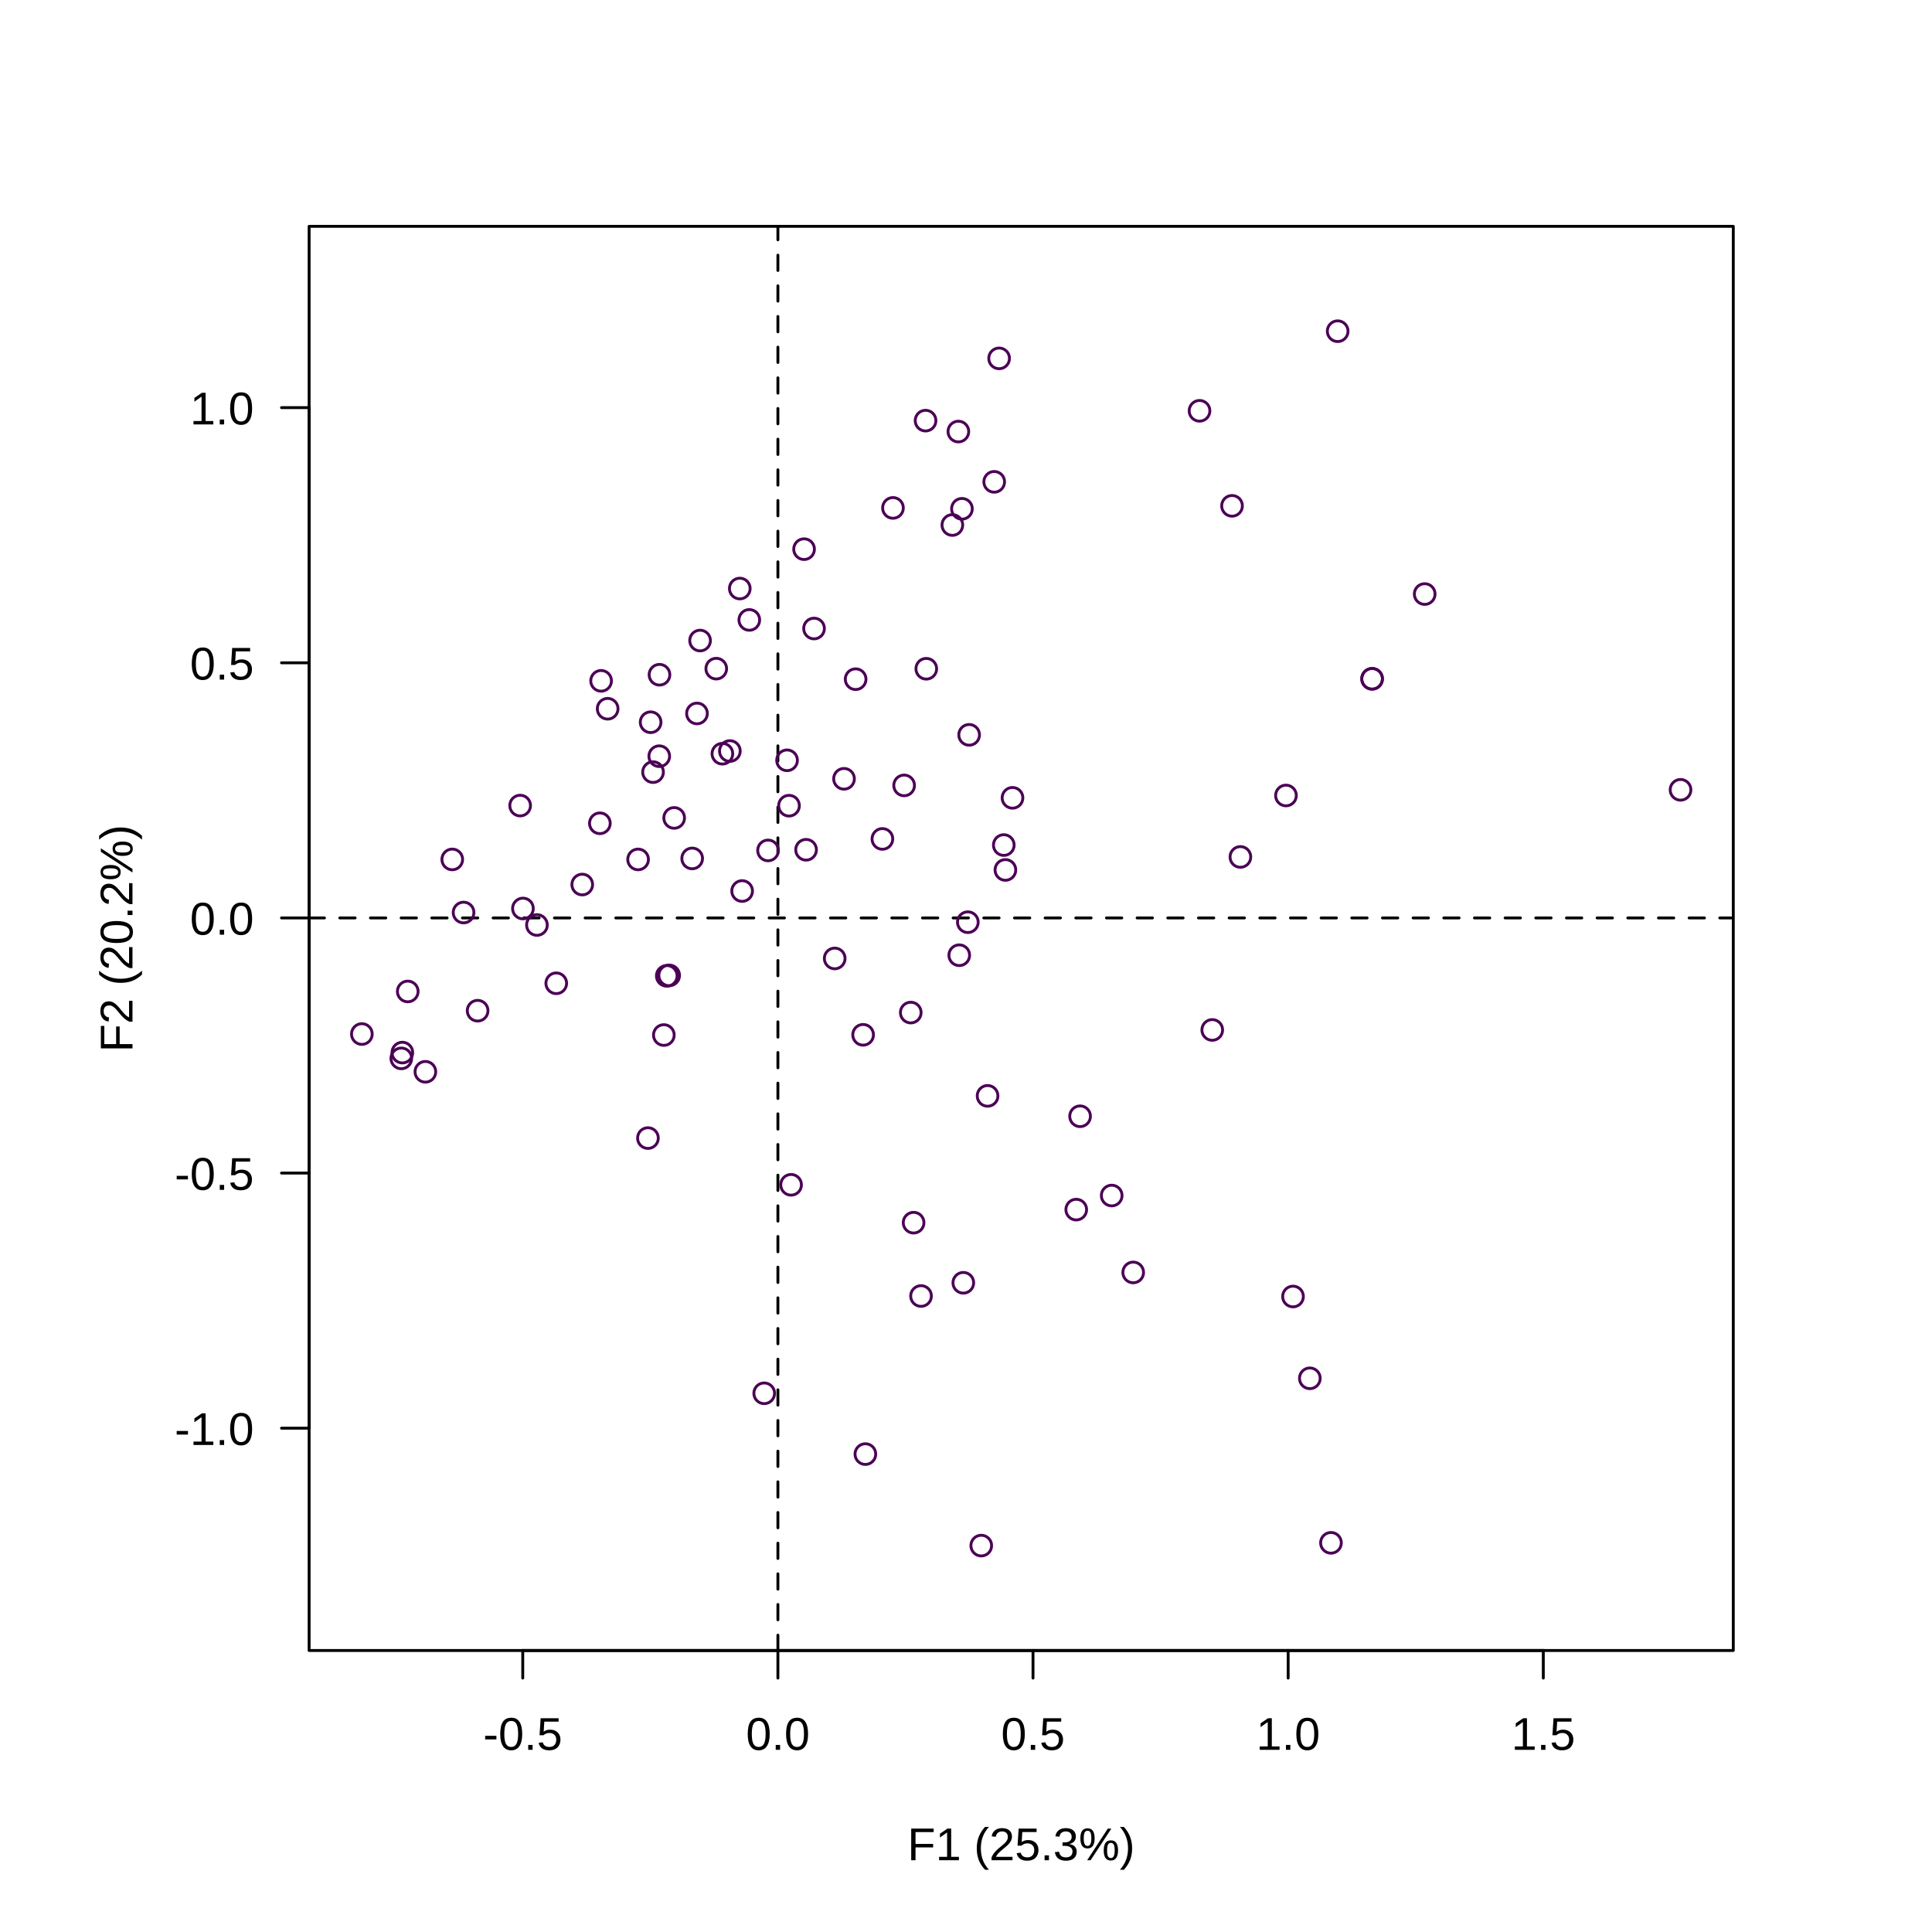
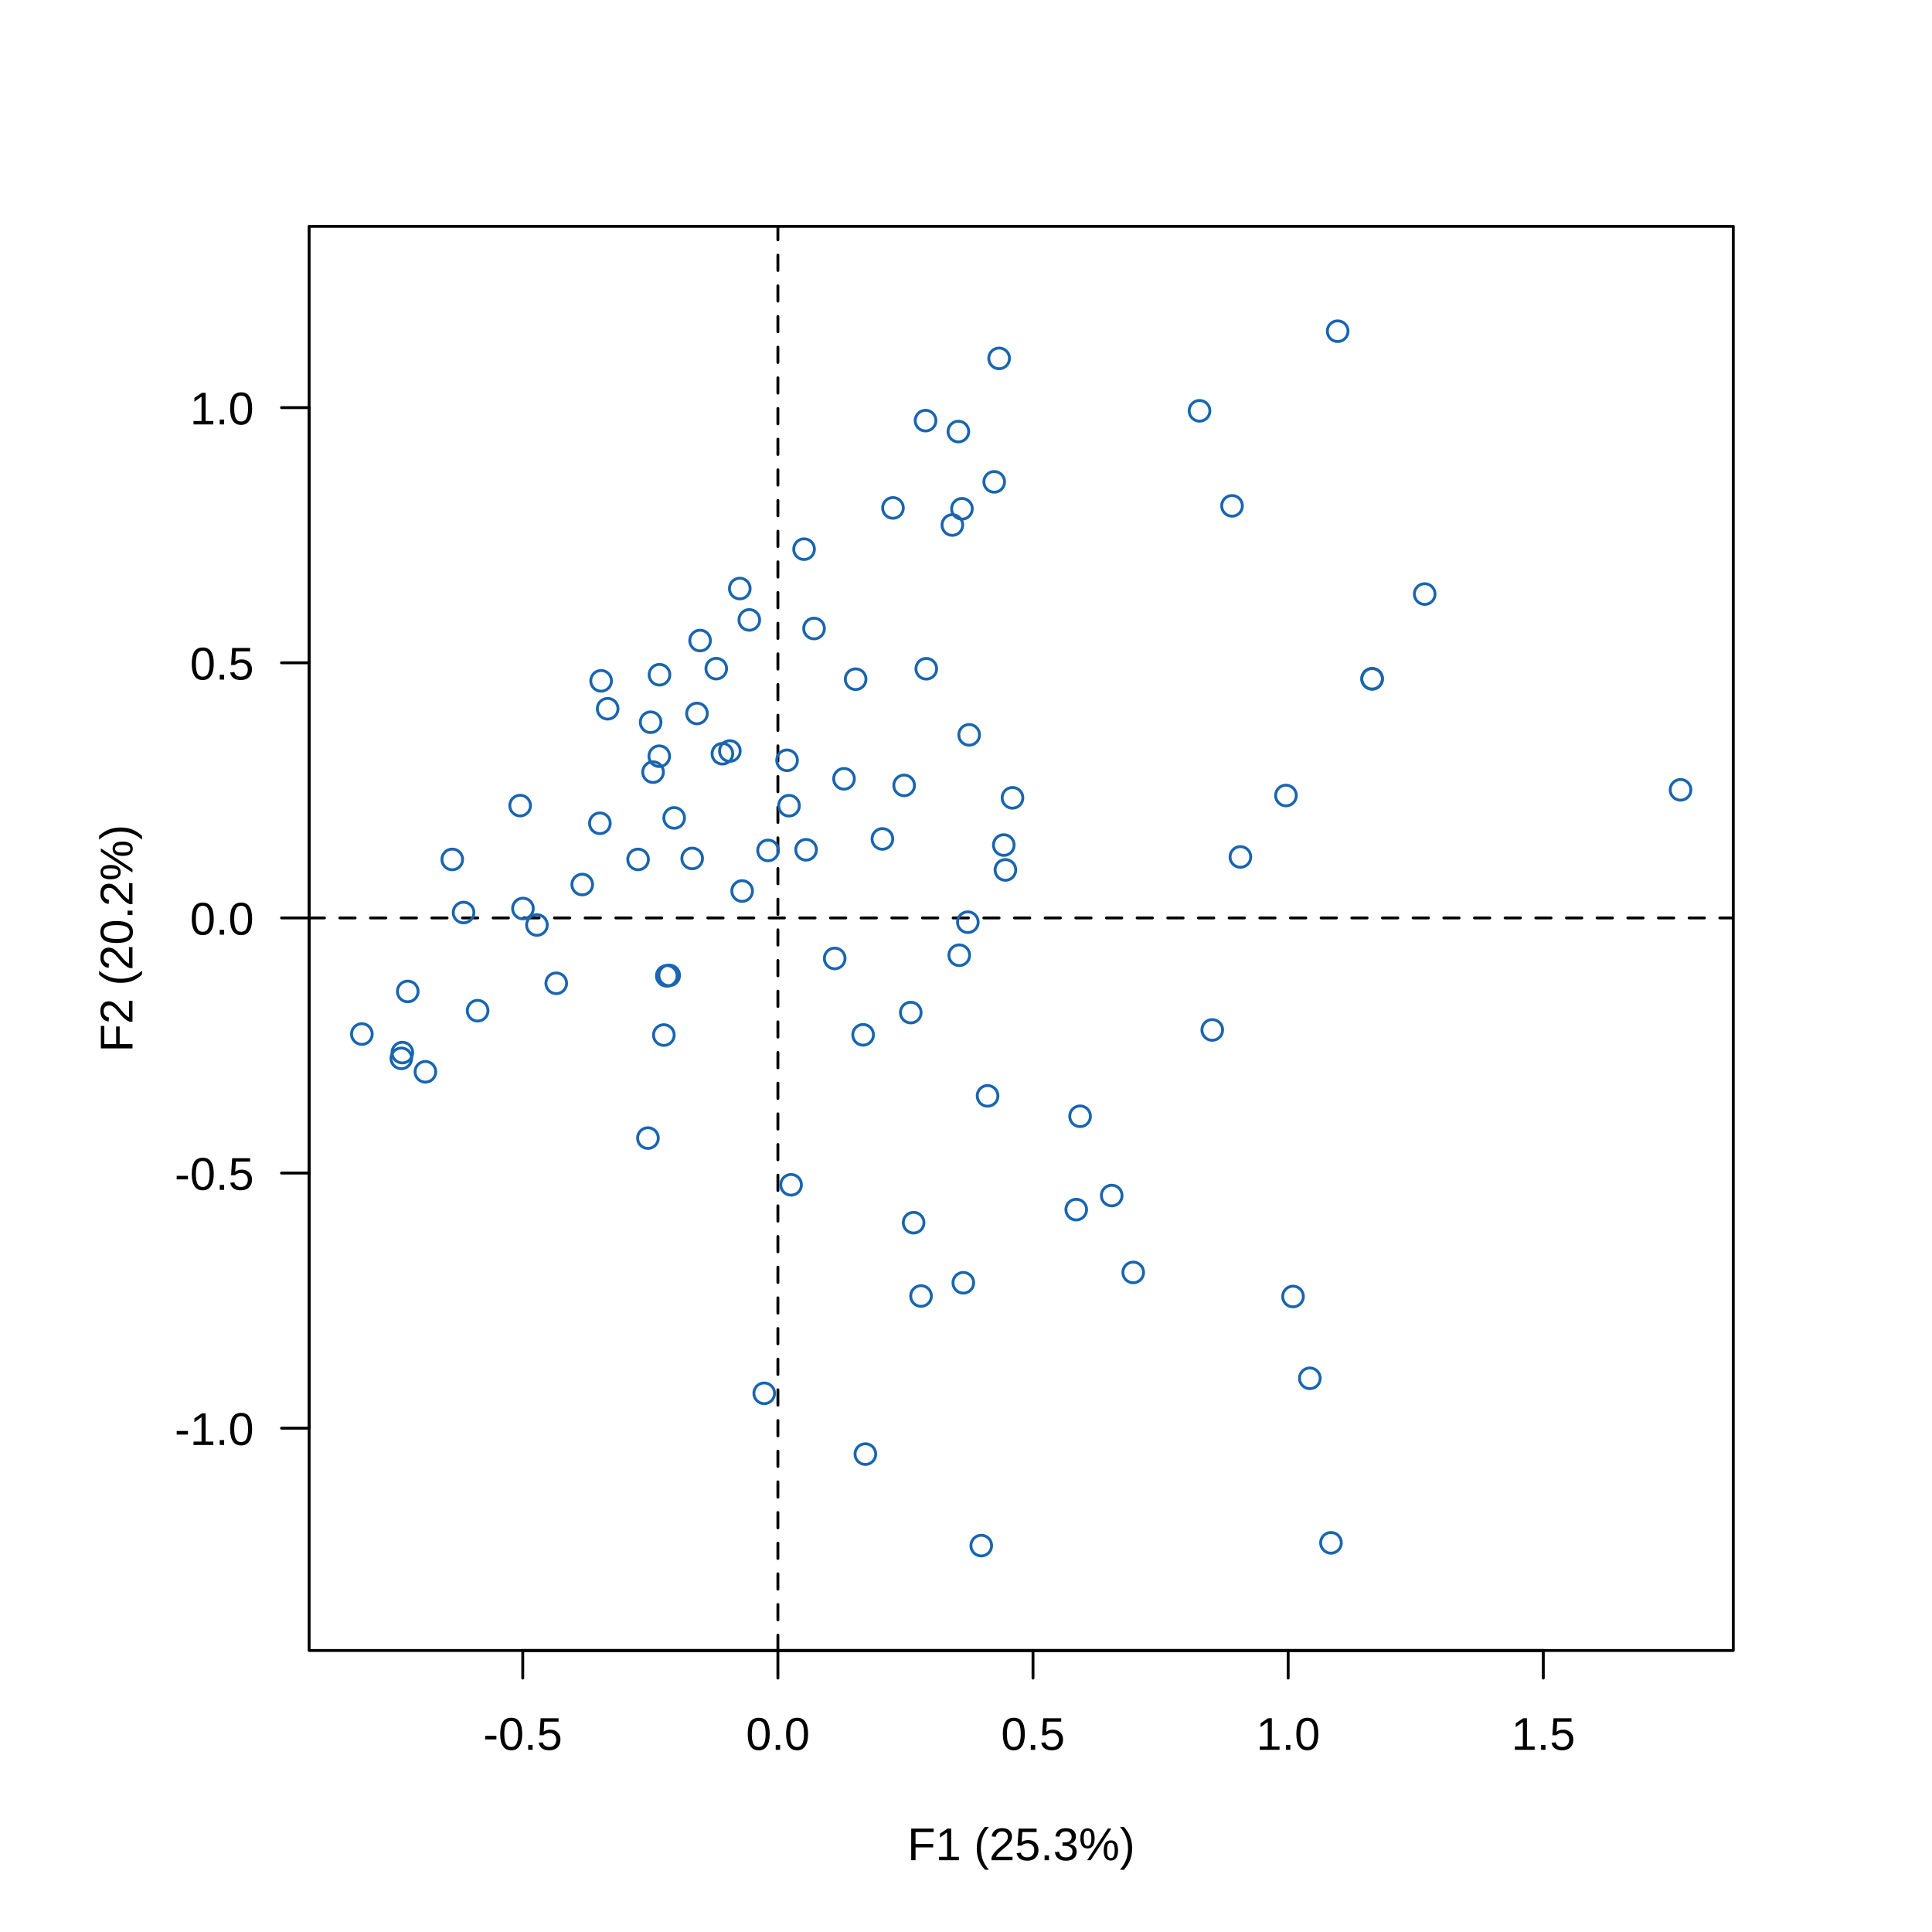
<svg xmlns="http://www.w3.org/2000/svg" class="svglite" width="504.00pt" height="504.00pt" viewBox="0 0 504.00 504.00">
  <defs>
    <style type="text/css">
    .svglite line, .svglite polyline, .svglite polygon, .svglite path, .svglite rect, .svglite circle {
      fill: none;
      stroke: #000000;
      stroke-linecap: round;
      stroke-linejoin: round;
      stroke-miterlimit: 10.00;
    }
    .svglite text {
      white-space: pre;
    }
  </style>
  </defs>
  <rect width="100%" height="100%" style="stroke: none; fill: #FFFFFF;" />
  <defs>
    <clipPath id="cpMC4wMHw1MDQuMDB8MC4wMHw1MDQuMDA=">
      <rect x="0.00" y="0.00" width="504.00" height="504.00" />
    </clipPath>
  </defs>
  <g clip-path="url(#cpMC4wMHw1MDQuMDB8MC4wMHw1MDQuMDA=)">
</g>
  <defs>
    <clipPath id="cpODAuNjR8NDUyLjE2fDU5LjA0fDQzMC41Ng==">
      <rect x="80.64" y="59.04" width="371.52" height="371.52" />
    </clipPath>
  </defs>
  <g clip-path="url(#cpODAuNjR8NDUyLjE2fDU5LjA0fDQzMC41Ng==)">
    <line x1="80.64" y1="239.46" x2="452.16" y2="239.46" style="stroke-width: 0.75; stroke-dasharray: 4.00,4.00;" />
    <line x1="202.93" y1="430.56" x2="202.93" y2="59.04" style="stroke-width: 0.75; stroke-dasharray: 4.00,4.00;" />
-     <circle cx="238.33" cy="318.96" r="2.70" style="stroke-width: 0.75; stroke: #4B0055;" />
-     <circle cx="104.69" cy="276.10" r="2.70" style="stroke-width: 0.75; stroke: #4B0055;" />
-     <circle cx="217.75" cy="250.03" r="2.70" style="stroke-width: 0.75; stroke: #4B0055;" />
-     <circle cx="205.83" cy="210.18" r="2.70" style="stroke-width: 0.75; stroke: #4B0055;" />
-     <circle cx="120.93" cy="238.05" r="2.70" style="stroke-width: 0.75; stroke: #4B0055;" />
-     <circle cx="169.73" cy="188.41" r="2.70" style="stroke-width: 0.75; stroke: #4B0055;" />
-     <circle cx="235.86" cy="204.89" r="2.70" style="stroke-width: 0.75; stroke: #4B0055;" />
-     <circle cx="205.32" cy="198.34" r="2.70" style="stroke-width: 0.75; stroke: #4B0055;" />
-     <circle cx="182.63" cy="167.10" r="2.70" style="stroke-width: 0.75; stroke: #4B0055;" />
-     <circle cx="252.48" cy="240.57" r="2.70" style="stroke-width: 0.75; stroke: #4B0055;" />
-     <circle cx="237.59" cy="264.15" r="2.70" style="stroke-width: 0.75; stroke: #4B0055;" />
-     <circle cx="174.57" cy="254.45" r="2.70" style="stroke-width: 0.75; stroke: #4B0055;" />
-     <circle cx="281.76" cy="291.20" r="2.70" style="stroke-width: 0.75; stroke: #4B0055;" />
-     <circle cx="173.18" cy="270.01" r="2.70" style="stroke-width: 0.75; stroke: #4B0055;" />
-     <circle cx="250.24" cy="249.19" r="2.70" style="stroke-width: 0.75; stroke: #4B0055;" />
-     <circle cx="106.37" cy="258.64" r="2.70" style="stroke-width: 0.75; stroke: #4B0055;" />
-     <circle cx="321.40" cy="131.96" r="2.70" style="stroke-width: 0.75; stroke: #4B0055;" />
-     <circle cx="200.36" cy="221.85" r="2.70" style="stroke-width: 0.75; stroke: #4B0055;" />
-     <circle cx="290.01" cy="311.88" r="2.70" style="stroke-width: 0.75; stroke: #4B0055;" />
-     <circle cx="262.28" cy="226.94" r="2.70" style="stroke-width: 0.75; stroke: #4B0055;" />
-     <circle cx="220.18" cy="203.17" r="2.70" style="stroke-width: 0.75; stroke: #4B0055;" />
-     <circle cx="223.21" cy="177.18" r="2.70" style="stroke-width: 0.75; stroke: #4B0055;" />
-     <circle cx="140.07" cy="241.30" r="2.70" style="stroke-width: 0.75; stroke: #4B0055;" />
-     <circle cx="347.21" cy="402.48" r="2.70" style="stroke-width: 0.75; stroke: #4B0055;" />
-     <circle cx="172.04" cy="176.02" r="2.70" style="stroke-width: 0.75; stroke: #4B0055;" />
-     <circle cx="170.36" cy="201.42" r="2.70" style="stroke-width: 0.75; stroke: #4B0055;" />
-     <circle cx="136.42" cy="237.00" r="2.70" style="stroke-width: 0.75; stroke: #4B0055;" />
-     <circle cx="181.82" cy="186.12" r="2.70" style="stroke-width: 0.75; stroke: #4B0055;" />
-     <circle cx="241.45" cy="109.73" r="2.70" style="stroke-width: 0.75; stroke: #4B0055;" />
-     <circle cx="173.94" cy="254.57" r="2.70" style="stroke-width: 0.75; stroke: #4B0055;" />
-     <circle cx="145.11" cy="256.51" r="2.70" style="stroke-width: 0.75; stroke: #4B0055;" />
-     <circle cx="210.28" cy="221.68" r="2.70" style="stroke-width: 0.75; stroke: #4B0055;" />
-     <circle cx="190.40" cy="195.92" r="2.70" style="stroke-width: 0.75; stroke: #4B0055;" />
-     <circle cx="171.98" cy="197.27" r="2.70" style="stroke-width: 0.75; stroke: #4B0055;" />
-     <circle cx="240.27" cy="338.09" r="2.70" style="stroke-width: 0.75; stroke: #4B0055;" />
-     <circle cx="250.01" cy="112.58" r="2.70" style="stroke-width: 0.75; stroke: #4B0055;" />
-     <circle cx="175.87" cy="213.37" r="2.70" style="stroke-width: 0.75; stroke: #4B0055;" />
-     <circle cx="232.95" cy="132.50" r="2.70" style="stroke-width: 0.75; stroke: #4B0055;" />
-     <circle cx="259.36" cy="125.70" r="2.70" style="stroke-width: 0.75; stroke: #4B0055;" />
-     <circle cx="323.58" cy="223.55" r="2.70" style="stroke-width: 0.75; stroke: #4B0055;" />
-     <circle cx="337.31" cy="338.22" r="2.70" style="stroke-width: 0.75; stroke: #4B0055;" />
-     <circle cx="252.82" cy="191.70" r="2.70" style="stroke-width: 0.75; stroke: #4B0055;" />
-     <circle cx="151.89" cy="230.75" r="2.70" style="stroke-width: 0.75; stroke: #4B0055;" />
-     <circle cx="169.03" cy="296.89" r="2.70" style="stroke-width: 0.75; stroke: #4B0055;" />
-     <circle cx="241.64" cy="174.46" r="2.70" style="stroke-width: 0.75; stroke: #4B0055;" />
-     <circle cx="261.86" cy="220.45" r="2.70" style="stroke-width: 0.75; stroke: #4B0055;" />
-     <circle cx="193.60" cy="232.44" r="2.70" style="stroke-width: 0.75; stroke: #4B0055;" />
-     <circle cx="316.24" cy="268.68" r="2.70" style="stroke-width: 0.75; stroke: #4B0055;" />
-     <circle cx="248.44" cy="136.96" r="2.70" style="stroke-width: 0.75; stroke: #4B0055;" />
-     <circle cx="212.36" cy="163.96" r="2.70" style="stroke-width: 0.75; stroke: #4B0055;" />
-     <circle cx="158.52" cy="184.89" r="2.70" style="stroke-width: 0.75; stroke: #4B0055;" />
-     <circle cx="257.63" cy="285.88" r="2.70" style="stroke-width: 0.75; stroke: #4B0055;" />
-     <circle cx="195.47" cy="161.72" r="2.70" style="stroke-width: 0.75; stroke: #4B0055;" />
-     <circle cx="110.97" cy="279.60" r="2.70" style="stroke-width: 0.75; stroke: #4B0055;" />
-     <circle cx="438.40" cy="206.04" r="2.70" style="stroke-width: 0.75; stroke: #4B0055;" />
-     <circle cx="192.99" cy="153.53" r="2.70" style="stroke-width: 0.75; stroke: #4B0055;" />
-     <circle cx="225.75" cy="379.33" r="2.70" style="stroke-width: 0.75; stroke: #4B0055;" />
-     <circle cx="104.96" cy="274.59" r="2.70" style="stroke-width: 0.75; stroke: #4B0055;" />
-     <circle cx="341.70" cy="359.56" r="2.70" style="stroke-width: 0.75; stroke: #4B0055;" />
-     <circle cx="312.92" cy="107.17" r="2.70" style="stroke-width: 0.75; stroke: #4B0055;" />
-     <circle cx="264.13" cy="208.13" r="2.70" style="stroke-width: 0.75; stroke: #4B0055;" />
-     <circle cx="156.49" cy="214.77" r="2.70" style="stroke-width: 0.75; stroke: #4B0055;" />
-     <circle cx="250.94" cy="132.73" r="2.70" style="stroke-width: 0.75; stroke: #4B0055;" />
-     <circle cx="135.69" cy="210.15" r="2.70" style="stroke-width: 0.75; stroke: #4B0055;" />
-     <circle cx="335.47" cy="207.52" r="2.70" style="stroke-width: 0.75; stroke: #4B0055;" />
-     <circle cx="199.36" cy="363.47" r="2.70" style="stroke-width: 0.75; stroke: #4B0055;" />
-     <circle cx="371.66" cy="154.97" r="2.70" style="stroke-width: 0.75; stroke: #4B0055;" />
-     <circle cx="166.46" cy="224.20" r="2.70" style="stroke-width: 0.75; stroke: #4B0055;" />
-     <circle cx="348.96" cy="86.40" r="2.70" style="stroke-width: 0.75; stroke: #4B0055;" />
-     <circle cx="251.30" cy="334.64" r="2.70" style="stroke-width: 0.75; stroke: #4B0055;" />
-     <circle cx="225.16" cy="269.95" r="2.70" style="stroke-width: 0.75; stroke: #4B0055;" />
-     <circle cx="188.45" cy="196.62" r="2.70" style="stroke-width: 0.75; stroke: #4B0055;" />
-     <circle cx="357.94" cy="177.08" r="2.70" style="stroke-width: 0.75; stroke: #4B0055;" />
-     <circle cx="206.37" cy="309.08" r="2.70" style="stroke-width: 0.75; stroke: #4B0055;" />
-     <circle cx="230.19" cy="218.85" r="2.70" style="stroke-width: 0.75; stroke: #4B0055;" />
-     <circle cx="295.62" cy="331.94" r="2.70" style="stroke-width: 0.75; stroke: #4B0055;" />
-     <circle cx="357.94" cy="177.08" r="2.70" style="stroke-width: 0.75; stroke: #4B0055;" />
-     <circle cx="255.98" cy="403.20" r="2.70" style="stroke-width: 0.75; stroke: #4B0055;" />
-     <circle cx="209.76" cy="143.26" r="2.70" style="stroke-width: 0.75; stroke: #4B0055;" />
-     <circle cx="180.57" cy="223.94" r="2.70" style="stroke-width: 0.75; stroke: #4B0055;" />
-     <circle cx="186.85" cy="174.43" r="2.70" style="stroke-width: 0.75; stroke: #4B0055;" />
-     <circle cx="156.81" cy="177.61" r="2.70" style="stroke-width: 0.75; stroke: #4B0055;" />
-     <circle cx="124.60" cy="263.66" r="2.70" style="stroke-width: 0.75; stroke: #4B0055;" />
-     <circle cx="117.98" cy="224.20" r="2.70" style="stroke-width: 0.75; stroke: #4B0055;" />
-     <circle cx="280.76" cy="315.55" r="2.70" style="stroke-width: 0.75; stroke: #4B0055;" />
-     <circle cx="260.64" cy="93.49" r="2.70" style="stroke-width: 0.75; stroke: #4B0055;" />
-     <circle cx="94.40" cy="269.75" r="2.70" style="stroke-width: 0.75; stroke: #4B0055;" />
+     <circle cx="238.33" cy="318.96" r="2.70" style="stroke-width: 0.75; stroke: #1965B0;" />
+     <circle cx="104.69" cy="276.10" r="2.70" style="stroke-width: 0.75; stroke: #1965B0;" />
+     <circle cx="217.75" cy="250.03" r="2.70" style="stroke-width: 0.75; stroke: #1965B0;" />
+     <circle cx="205.83" cy="210.18" r="2.70" style="stroke-width: 0.75; stroke: #1965B0;" />
+     <circle cx="120.93" cy="238.05" r="2.70" style="stroke-width: 0.75; stroke: #1965B0;" />
+     <circle cx="169.73" cy="188.41" r="2.70" style="stroke-width: 0.75; stroke: #1965B0;" />
+     <circle cx="235.86" cy="204.89" r="2.70" style="stroke-width: 0.75; stroke: #1965B0;" />
+     <circle cx="205.32" cy="198.34" r="2.70" style="stroke-width: 0.75; stroke: #1965B0;" />
+     <circle cx="182.63" cy="167.10" r="2.70" style="stroke-width: 0.75; stroke: #1965B0;" />
+     <circle cx="252.48" cy="240.57" r="2.70" style="stroke-width: 0.75; stroke: #1965B0;" />
+     <circle cx="237.59" cy="264.15" r="2.70" style="stroke-width: 0.75; stroke: #1965B0;" />
+     <circle cx="174.57" cy="254.45" r="2.70" style="stroke-width: 0.75; stroke: #1965B0;" />
+     <circle cx="281.76" cy="291.20" r="2.70" style="stroke-width: 0.75; stroke: #1965B0;" />
+     <circle cx="173.18" cy="270.01" r="2.70" style="stroke-width: 0.75; stroke: #1965B0;" />
+     <circle cx="250.24" cy="249.19" r="2.70" style="stroke-width: 0.75; stroke: #1965B0;" />
+     <circle cx="106.37" cy="258.64" r="2.70" style="stroke-width: 0.75; stroke: #1965B0;" />
+     <circle cx="321.40" cy="131.96" r="2.70" style="stroke-width: 0.75; stroke: #1965B0;" />
+     <circle cx="200.36" cy="221.85" r="2.70" style="stroke-width: 0.75; stroke: #1965B0;" />
+     <circle cx="290.01" cy="311.88" r="2.70" style="stroke-width: 0.75; stroke: #1965B0;" />
+     <circle cx="262.28" cy="226.94" r="2.70" style="stroke-width: 0.75; stroke: #1965B0;" />
+     <circle cx="220.18" cy="203.17" r="2.70" style="stroke-width: 0.75; stroke: #1965B0;" />
+     <circle cx="223.21" cy="177.18" r="2.70" style="stroke-width: 0.75; stroke: #1965B0;" />
+     <circle cx="140.07" cy="241.30" r="2.70" style="stroke-width: 0.75; stroke: #1965B0;" />
+     <circle cx="347.21" cy="402.48" r="2.70" style="stroke-width: 0.75; stroke: #1965B0;" />
+     <circle cx="172.04" cy="176.02" r="2.70" style="stroke-width: 0.75; stroke: #1965B0;" />
+     <circle cx="170.36" cy="201.42" r="2.70" style="stroke-width: 0.75; stroke: #1965B0;" />
+     <circle cx="136.42" cy="237.00" r="2.70" style="stroke-width: 0.75; stroke: #1965B0;" />
+     <circle cx="181.82" cy="186.12" r="2.70" style="stroke-width: 0.75; stroke: #1965B0;" />
+     <circle cx="241.45" cy="109.73" r="2.70" style="stroke-width: 0.75; stroke: #1965B0;" />
+     <circle cx="173.94" cy="254.57" r="2.70" style="stroke-width: 0.75; stroke: #1965B0;" />
+     <circle cx="145.11" cy="256.51" r="2.70" style="stroke-width: 0.75; stroke: #1965B0;" />
+     <circle cx="210.28" cy="221.68" r="2.70" style="stroke-width: 0.75; stroke: #1965B0;" />
+     <circle cx="190.40" cy="195.92" r="2.70" style="stroke-width: 0.75; stroke: #1965B0;" />
+     <circle cx="171.98" cy="197.27" r="2.70" style="stroke-width: 0.75; stroke: #1965B0;" />
+     <circle cx="240.27" cy="338.09" r="2.70" style="stroke-width: 0.75; stroke: #1965B0;" />
+     <circle cx="250.01" cy="112.58" r="2.70" style="stroke-width: 0.75; stroke: #1965B0;" />
+     <circle cx="175.87" cy="213.37" r="2.70" style="stroke-width: 0.75; stroke: #1965B0;" />
+     <circle cx="232.95" cy="132.50" r="2.70" style="stroke-width: 0.75; stroke: #1965B0;" />
+     <circle cx="259.36" cy="125.70" r="2.70" style="stroke-width: 0.75; stroke: #1965B0;" />
+     <circle cx="323.58" cy="223.55" r="2.70" style="stroke-width: 0.75; stroke: #1965B0;" />
+     <circle cx="337.31" cy="338.22" r="2.70" style="stroke-width: 0.75; stroke: #1965B0;" />
+     <circle cx="252.82" cy="191.70" r="2.70" style="stroke-width: 0.75; stroke: #1965B0;" />
+     <circle cx="151.89" cy="230.75" r="2.70" style="stroke-width: 0.75; stroke: #1965B0;" />
+     <circle cx="169.03" cy="296.89" r="2.70" style="stroke-width: 0.75; stroke: #1965B0;" />
+     <circle cx="241.64" cy="174.46" r="2.70" style="stroke-width: 0.75; stroke: #1965B0;" />
+     <circle cx="261.86" cy="220.45" r="2.70" style="stroke-width: 0.75; stroke: #1965B0;" />
+     <circle cx="193.60" cy="232.44" r="2.70" style="stroke-width: 0.75; stroke: #1965B0;" />
+     <circle cx="316.24" cy="268.68" r="2.70" style="stroke-width: 0.75; stroke: #1965B0;" />
+     <circle cx="248.44" cy="136.96" r="2.70" style="stroke-width: 0.75; stroke: #1965B0;" />
+     <circle cx="212.36" cy="163.96" r="2.70" style="stroke-width: 0.75; stroke: #1965B0;" />
+     <circle cx="158.52" cy="184.89" r="2.70" style="stroke-width: 0.75; stroke: #1965B0;" />
+     <circle cx="257.63" cy="285.88" r="2.70" style="stroke-width: 0.75; stroke: #1965B0;" />
+     <circle cx="195.47" cy="161.72" r="2.70" style="stroke-width: 0.75; stroke: #1965B0;" />
+     <circle cx="110.97" cy="279.60" r="2.70" style="stroke-width: 0.75; stroke: #1965B0;" />
+     <circle cx="438.40" cy="206.04" r="2.70" style="stroke-width: 0.75; stroke: #1965B0;" />
+     <circle cx="192.99" cy="153.53" r="2.70" style="stroke-width: 0.75; stroke: #1965B0;" />
+     <circle cx="225.75" cy="379.33" r="2.70" style="stroke-width: 0.75; stroke: #1965B0;" />
+     <circle cx="104.96" cy="274.59" r="2.70" style="stroke-width: 0.75; stroke: #1965B0;" />
+     <circle cx="341.70" cy="359.56" r="2.70" style="stroke-width: 0.75; stroke: #1965B0;" />
+     <circle cx="312.92" cy="107.17" r="2.70" style="stroke-width: 0.75; stroke: #1965B0;" />
+     <circle cx="264.13" cy="208.13" r="2.70" style="stroke-width: 0.75; stroke: #1965B0;" />
+     <circle cx="156.49" cy="214.77" r="2.70" style="stroke-width: 0.75; stroke: #1965B0;" />
+     <circle cx="250.94" cy="132.73" r="2.70" style="stroke-width: 0.75; stroke: #1965B0;" />
+     <circle cx="135.69" cy="210.15" r="2.70" style="stroke-width: 0.75; stroke: #1965B0;" />
+     <circle cx="335.47" cy="207.52" r="2.70" style="stroke-width: 0.75; stroke: #1965B0;" />
+     <circle cx="199.36" cy="363.47" r="2.70" style="stroke-width: 0.75; stroke: #1965B0;" />
+     <circle cx="371.66" cy="154.97" r="2.70" style="stroke-width: 0.75; stroke: #1965B0;" />
+     <circle cx="166.46" cy="224.20" r="2.70" style="stroke-width: 0.75; stroke: #1965B0;" />
+     <circle cx="348.96" cy="86.40" r="2.70" style="stroke-width: 0.75; stroke: #1965B0;" />
+     <circle cx="251.30" cy="334.64" r="2.70" style="stroke-width: 0.75; stroke: #1965B0;" />
+     <circle cx="225.16" cy="269.95" r="2.70" style="stroke-width: 0.75; stroke: #1965B0;" />
+     <circle cx="188.45" cy="196.62" r="2.70" style="stroke-width: 0.75; stroke: #1965B0;" />
+     <circle cx="357.94" cy="177.08" r="2.70" style="stroke-width: 0.75; stroke: #1965B0;" />
+     <circle cx="206.37" cy="309.08" r="2.70" style="stroke-width: 0.75; stroke: #1965B0;" />
+     <circle cx="230.19" cy="218.85" r="2.70" style="stroke-width: 0.75; stroke: #1965B0;" />
+     <circle cx="295.62" cy="331.94" r="2.70" style="stroke-width: 0.75; stroke: #1965B0;" />
+     <circle cx="357.94" cy="177.08" r="2.70" style="stroke-width: 0.75; stroke: #1965B0;" />
+     <circle cx="255.98" cy="403.20" r="2.70" style="stroke-width: 0.75; stroke: #1965B0;" />
+     <circle cx="209.76" cy="143.26" r="2.70" style="stroke-width: 0.75; stroke: #1965B0;" />
+     <circle cx="180.57" cy="223.94" r="2.70" style="stroke-width: 0.75; stroke: #1965B0;" />
+     <circle cx="186.85" cy="174.43" r="2.70" style="stroke-width: 0.75; stroke: #1965B0;" />
+     <circle cx="156.81" cy="177.61" r="2.70" style="stroke-width: 0.75; stroke: #1965B0;" />
+     <circle cx="124.60" cy="263.66" r="2.70" style="stroke-width: 0.75; stroke: #1965B0;" />
+     <circle cx="117.98" cy="224.20" r="2.70" style="stroke-width: 0.75; stroke: #1965B0;" />
+     <circle cx="280.76" cy="315.55" r="2.70" style="stroke-width: 0.75; stroke: #1965B0;" />
+     <circle cx="260.64" cy="93.49" r="2.70" style="stroke-width: 0.75; stroke: #1965B0;" />
+     <circle cx="94.40" cy="269.75" r="2.70" style="stroke-width: 0.75; stroke: #1965B0;" />
  </g>
  <g clip-path="url(#cpMC4wMHw1MDQuMDB8MC4wMHw1MDQuMDA=)">
    <line x1="136.37" y1="430.56" x2="402.60" y2="430.56" style="stroke-width: 0.75;" />
    <line x1="136.37" y1="430.56" x2="136.37" y2="437.76" style="stroke-width: 0.75;" />
    <line x1="202.93" y1="430.56" x2="202.93" y2="437.76" style="stroke-width: 0.75;" />
    <line x1="269.48" y1="430.56" x2="269.48" y2="437.76" style="stroke-width: 0.75;" />
    <line x1="336.04" y1="430.56" x2="336.04" y2="437.76" style="stroke-width: 0.75;" />
    <line x1="402.60" y1="430.56" x2="402.60" y2="437.76" style="stroke-width: 0.75;" />
    <text x="136.37" y="456.48" text-anchor="middle" style="font-size: 12.00px; font-family: &quot;Arial&quot;;" textLength="23.43px" lengthAdjust="spacingAndGlyphs">-0.5</text>
    <text x="202.93" y="456.48" text-anchor="middle" style="font-size: 12.00px; font-family: &quot;Arial&quot;;" textLength="19.09px" lengthAdjust="spacingAndGlyphs">0.0</text>
    <text x="269.48" y="456.48" text-anchor="middle" style="font-size: 12.00px; font-family: &quot;Arial&quot;;" textLength="19.09px" lengthAdjust="spacingAndGlyphs">0.5</text>
    <text x="336.04" y="456.48" text-anchor="middle" style="font-size: 12.00px; font-family: &quot;Arial&quot;;" textLength="19.09px" lengthAdjust="spacingAndGlyphs">1.0</text>
    <text x="402.60" y="456.48" text-anchor="middle" style="font-size: 12.00px; font-family: &quot;Arial&quot;;" textLength="19.09px" lengthAdjust="spacingAndGlyphs">1.5</text>
    <line x1="80.64" y1="372.57" x2="80.64" y2="106.34" style="stroke-width: 0.75;" />
    <line x1="80.64" y1="372.57" x2="73.44" y2="372.57" style="stroke-width: 0.75;" />
    <line x1="80.64" y1="306.02" x2="73.44" y2="306.02" style="stroke-width: 0.75;" />
    <line x1="80.64" y1="239.46" x2="73.44" y2="239.46" style="stroke-width: 0.75;" />
    <line x1="80.64" y1="172.90" x2="73.44" y2="172.90" style="stroke-width: 0.75;" />
    <line x1="80.64" y1="106.34" x2="73.44" y2="106.34" style="stroke-width: 0.75;" />
    <text x="66.24" y="376.95" text-anchor="end" style="font-size: 12.00px; font-family: &quot;Arial&quot;;" textLength="23.43px" lengthAdjust="spacingAndGlyphs">-1.0</text>
    <text x="66.24" y="310.39" text-anchor="end" style="font-size: 12.00px; font-family: &quot;Arial&quot;;" textLength="23.43px" lengthAdjust="spacingAndGlyphs">-0.5</text>
    <text x="66.24" y="243.83" text-anchor="end" style="font-size: 12.00px; font-family: &quot;Arial&quot;;" textLength="19.09px" lengthAdjust="spacingAndGlyphs">0.0</text>
    <text x="66.24" y="177.28" text-anchor="end" style="font-size: 12.00px; font-family: &quot;Arial&quot;;" textLength="19.09px" lengthAdjust="spacingAndGlyphs">0.5</text>
    <text x="66.24" y="110.72" text-anchor="end" style="font-size: 12.00px; font-family: &quot;Arial&quot;;" textLength="19.09px" lengthAdjust="spacingAndGlyphs">1.0</text>
    <polygon points="80.64,430.56 452.16,430.56 452.16,59.04 80.64,59.04 " style="stroke-width: 0.75;" />
    <text x="266.40" y="485.28" text-anchor="middle" style="font-size: 12.00px; font-family: &quot;Arial&quot;;" textLength="65.86px" lengthAdjust="spacingAndGlyphs">F1 (25.3%)</text>
    <text transform="translate(34.56,244.80) rotate(-90)" text-anchor="middle" style="font-size: 12.00px; font-family: &quot;Arial&quot;;" textLength="65.86px" lengthAdjust="spacingAndGlyphs">F2 (20.2%)</text>
  </g>
</svg>
